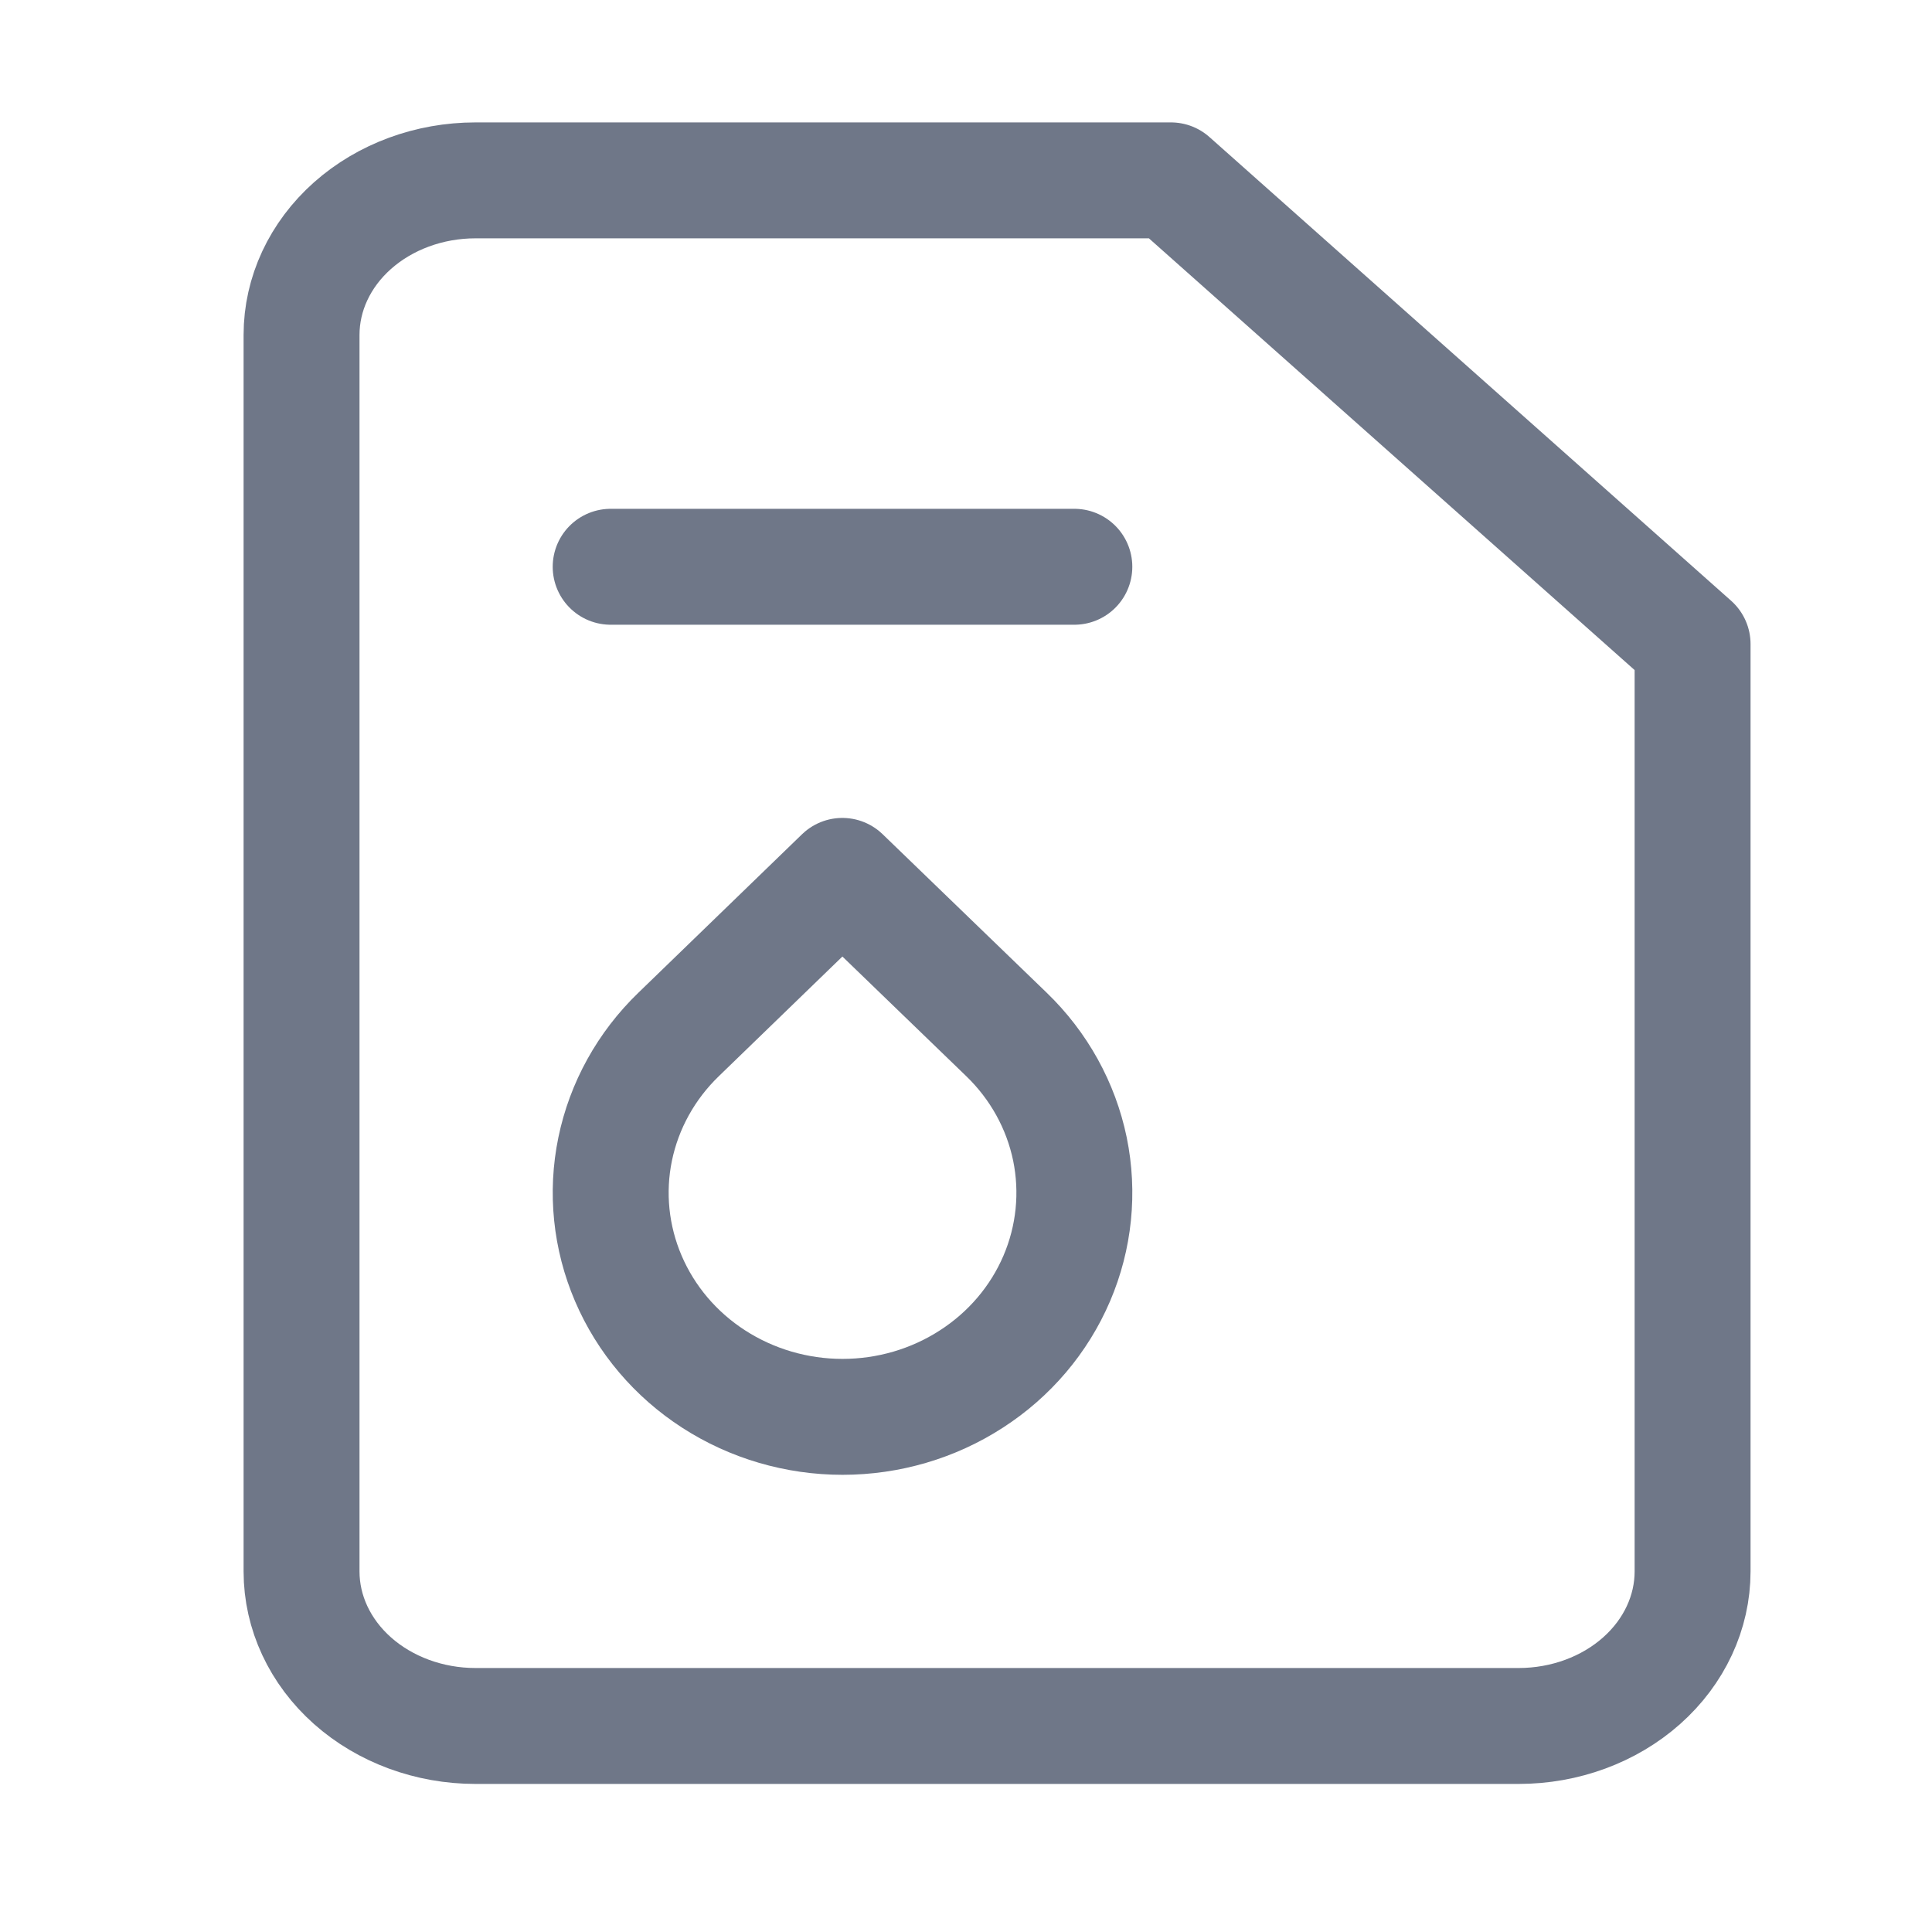
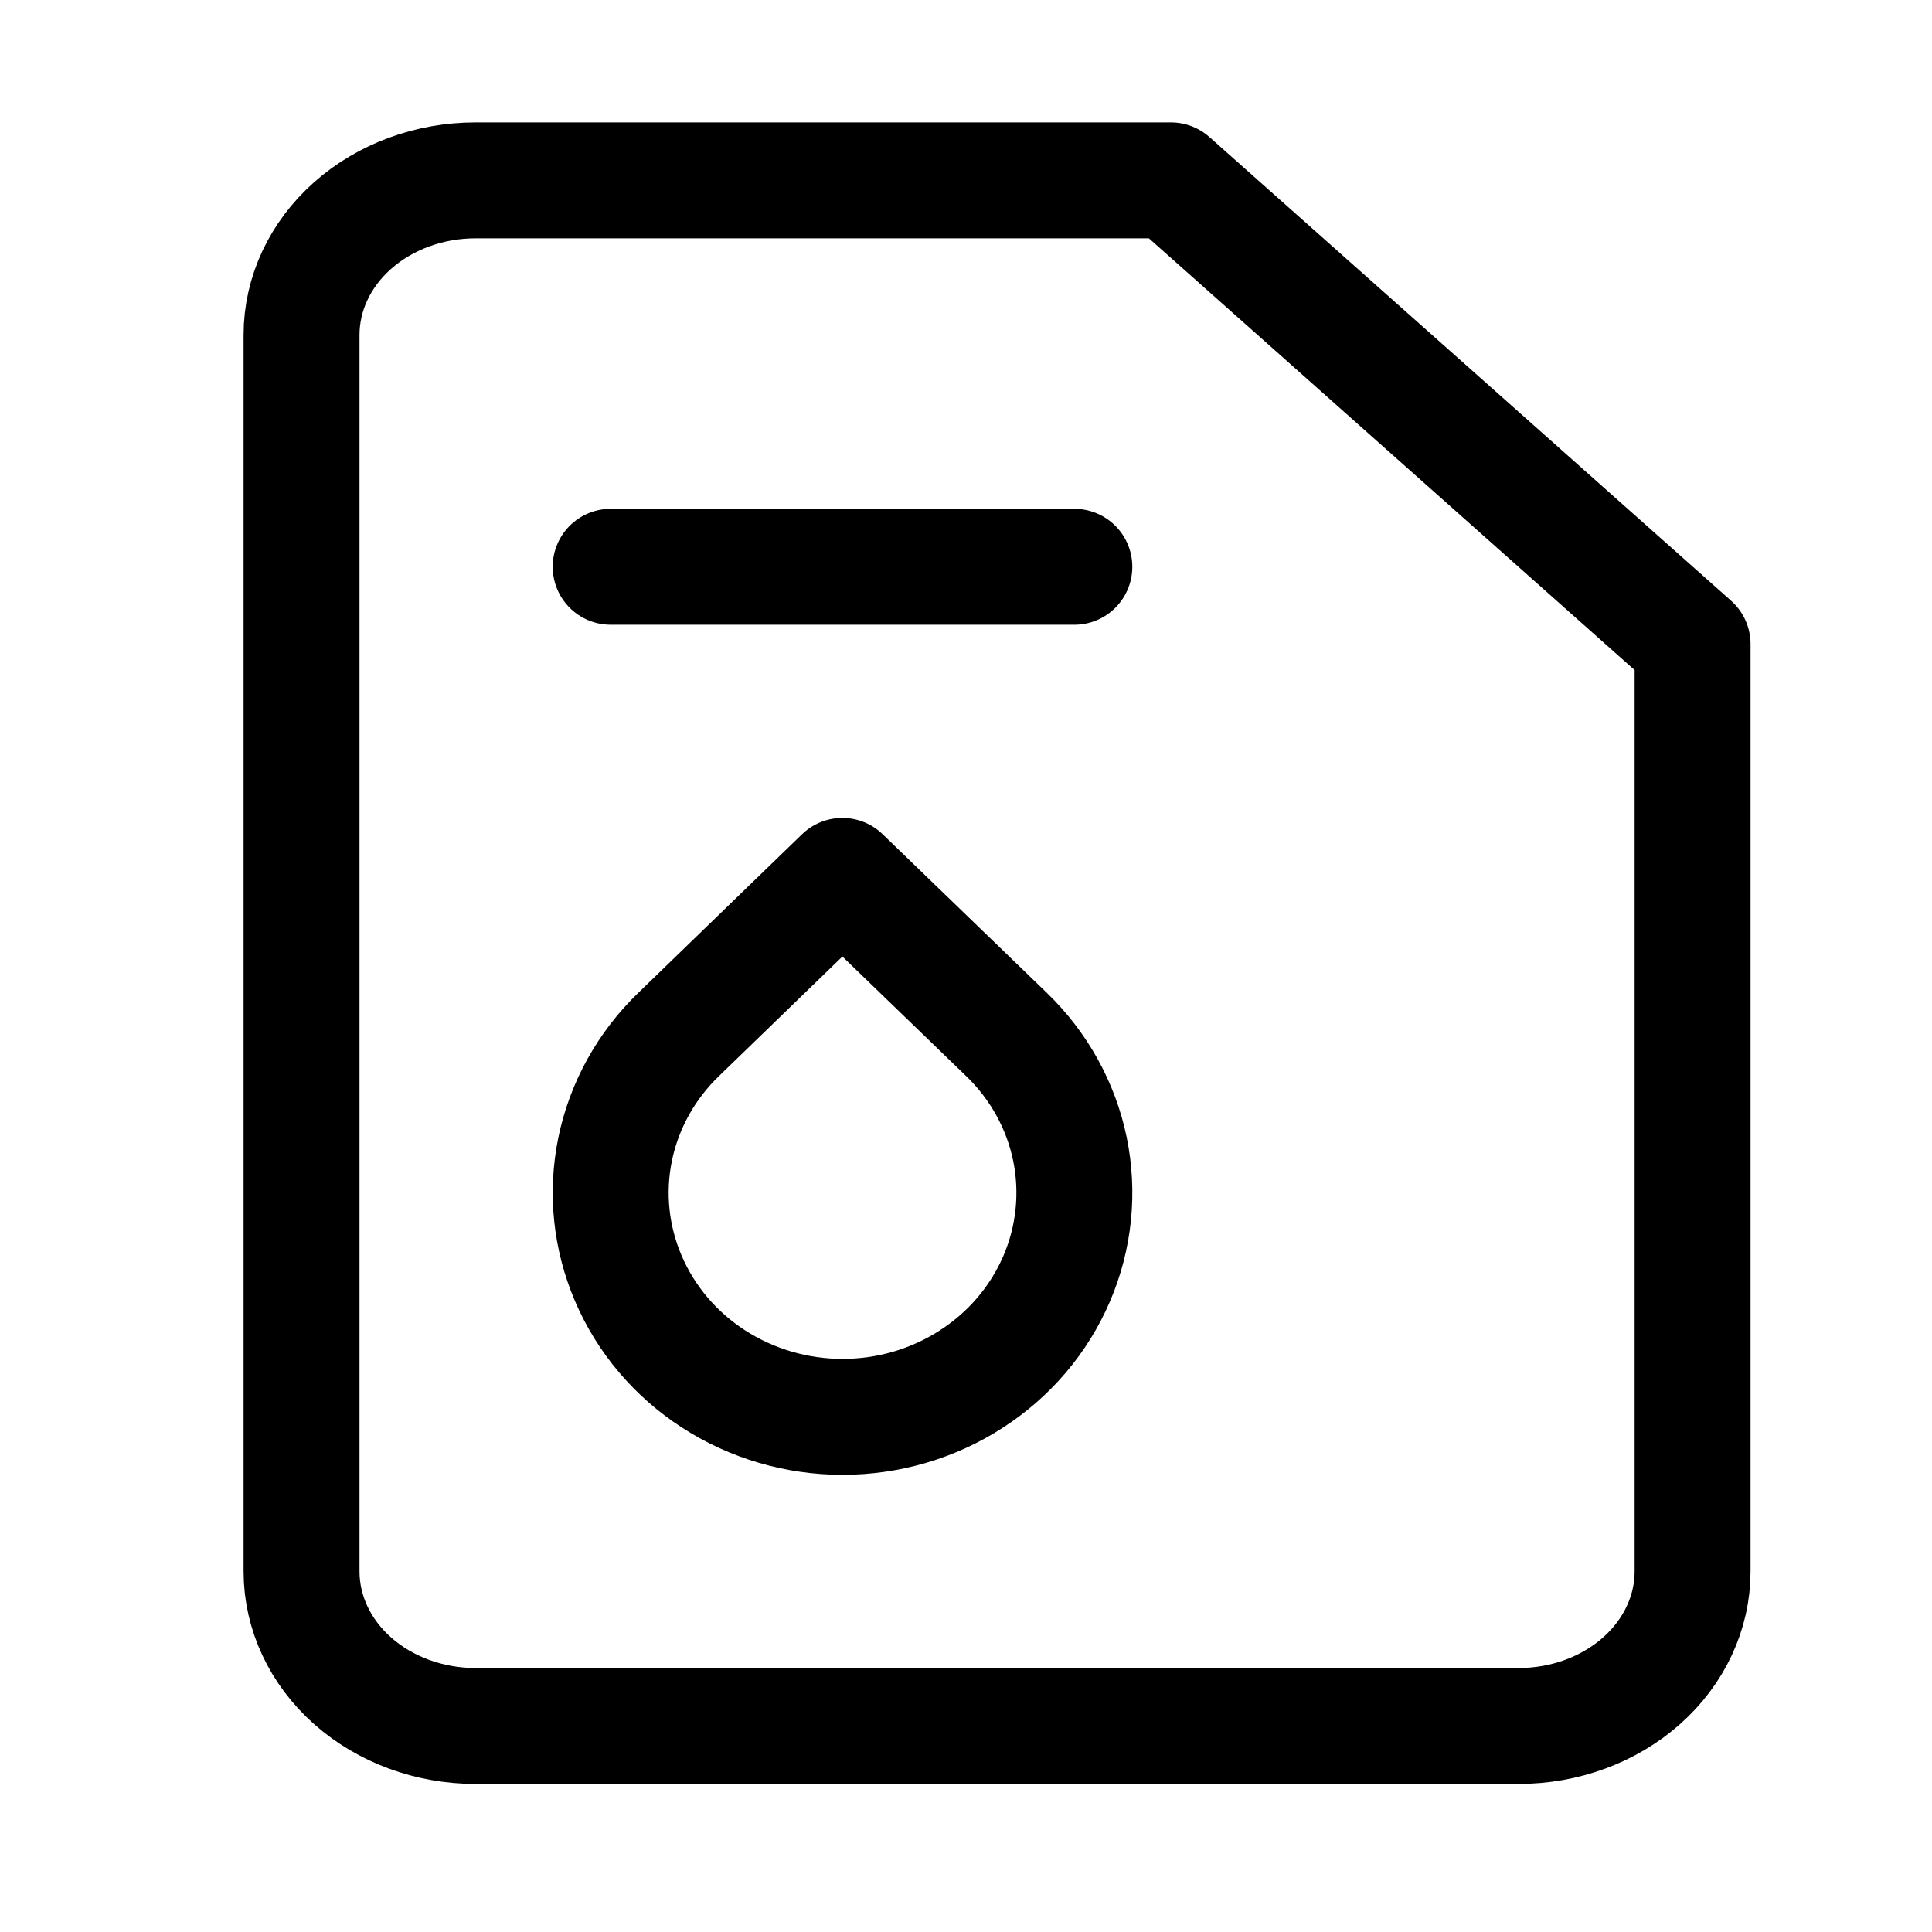
<svg xmlns="http://www.w3.org/2000/svg" width="25" height="25" viewBox="0 0 25 25" fill="none">
-   <path d="M15.152 2.334H6.152C5.556 2.334 4.983 2.545 4.561 2.92C4.139 3.295 3.902 3.804 3.902 4.334V20.334C3.902 20.864 4.139 21.373 4.561 21.748C4.983 22.123 5.556 22.334 6.152 22.334H19.652C20.249 22.334 20.821 22.123 21.243 21.748C21.665 21.373 21.902 20.864 21.902 20.334V8.334L15.152 2.334Z" stroke="#6F7788" stroke-width="1.5" stroke-linecap="round" stroke-linejoin="round" />
-   <path d="M7.902 7.334H13.902" stroke="#6F7788" stroke-width="1.5" stroke-linecap="round" stroke-linejoin="round" />
-   <path d="M10.9 11.334L13.023 13.385C13.443 13.79 13.729 14.307 13.845 14.869C13.96 15.431 13.901 16.014 13.674 16.544C13.447 17.074 13.063 17.527 12.569 17.845C12.076 18.164 11.496 18.334 10.902 18.334C10.309 18.334 9.729 18.164 9.235 17.845C8.742 17.527 8.358 17.074 8.131 16.544C7.904 16.014 7.844 15.431 7.96 14.869C8.076 14.307 8.362 13.79 8.782 13.385L10.9 11.334Z" stroke="#6F7788" stroke-width="1.5" stroke-linecap="round" stroke-linejoin="round" />
+   <path d="M15.152 2.334H6.152C5.556 2.334 4.983 2.545 4.561 2.92C4.139 3.295 3.902 3.804 3.902 4.334V20.334C3.902 20.864 4.139 21.373 4.561 21.748C4.983 22.123 5.556 22.334 6.152 22.334H19.652C20.249 22.334 20.821 22.123 21.243 21.748C21.665 21.373 21.902 20.864 21.902 20.334V8.334L15.152 2.334Z" stroke="currentColor" stroke-width="1.5" stroke-linecap="round" stroke-linejoin="round" />
+   <path d="M7.902 7.334H13.902" stroke="currentColor" stroke-width="1.5" stroke-linecap="round" stroke-linejoin="round" />
+   <path d="M10.9 11.334L13.023 13.385C13.443 13.79 13.729 14.307 13.845 14.869C13.96 15.431 13.901 16.014 13.674 16.544C13.447 17.074 13.063 17.527 12.569 17.845C12.076 18.164 11.496 18.334 10.902 18.334C10.309 18.334 9.729 18.164 9.235 17.845C8.742 17.527 8.358 17.074 8.131 16.544C7.904 16.014 7.844 15.431 7.96 14.869C8.076 14.307 8.362 13.79 8.782 13.385L10.9 11.334Z" stroke="currentColor" stroke-width="1.5" stroke-linecap="round" stroke-linejoin="round" />
</svg>
